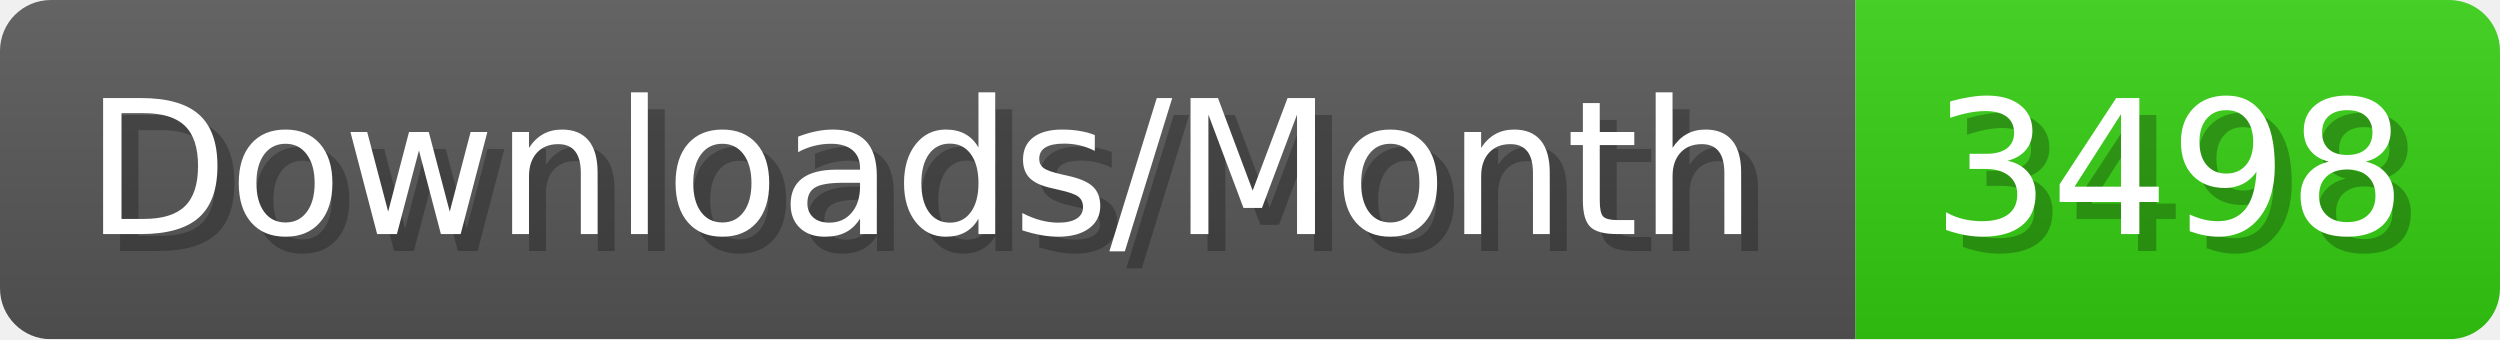
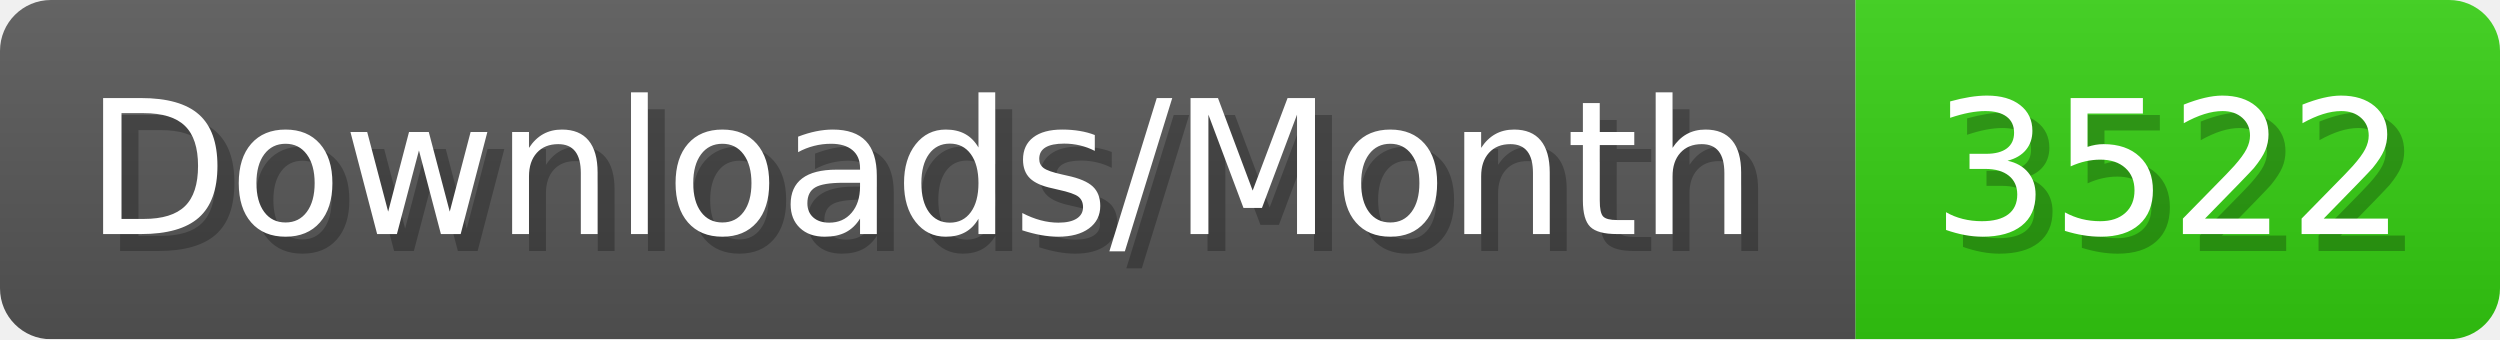
- <svg xmlns="http://www.w3.org/2000/svg" width="147.4" height="20" viewBox="0 0 1474 200" role="img" aria-label="Downloads/Month: 3498">
+ <svg xmlns="http://www.w3.org/2000/svg" width="147.4" height="20" viewBox="0 0 1474 200" role="img" aria-label="Downloads/Month: 3522">
  <linearGradient id="YlXUI" x2="0" y2="100%">
    <stop offset="0" stop-opacity=".1" stop-color="#EEE" />
    <stop offset="1" stop-opacity=".1" />
  </linearGradient>
  <mask id="JHhop">
    <rect width="1474" height="200" rx="30" fill="#FFF" />
  </mask>
  <g mask="url(#JHhop)">
    <rect width="1094" height="200" fill="#555" />
    <rect width="380" height="200" fill="#3C1" x="1094" />
    <rect width="1474" height="200" fill="url(#YlXUI)" />
  </g>
  <g aria-hidden="true" fill="#fff" text-anchor="start" font-family="Verdana,DejaVu Sans,sans-serif" font-size="110">
    <text x="60" y="148" textLength="994" fill="#000" opacity="0.25">Downloads/Month</text>
    <text x="50" y="138" textLength="994">Downloads/Month</text>
-     <text x="1149" y="148" textLength="280" fill="#000" opacity="0.25">3498</text>
-     <text x="1139" y="138" textLength="280">3498</text>
+     <text x="1149" y="148" textLength="280" fill="#000" opacity="0.25">3522</text>
+     <text x="1139" y="138" textLength="280">3522</text>
  </g>
</svg>
